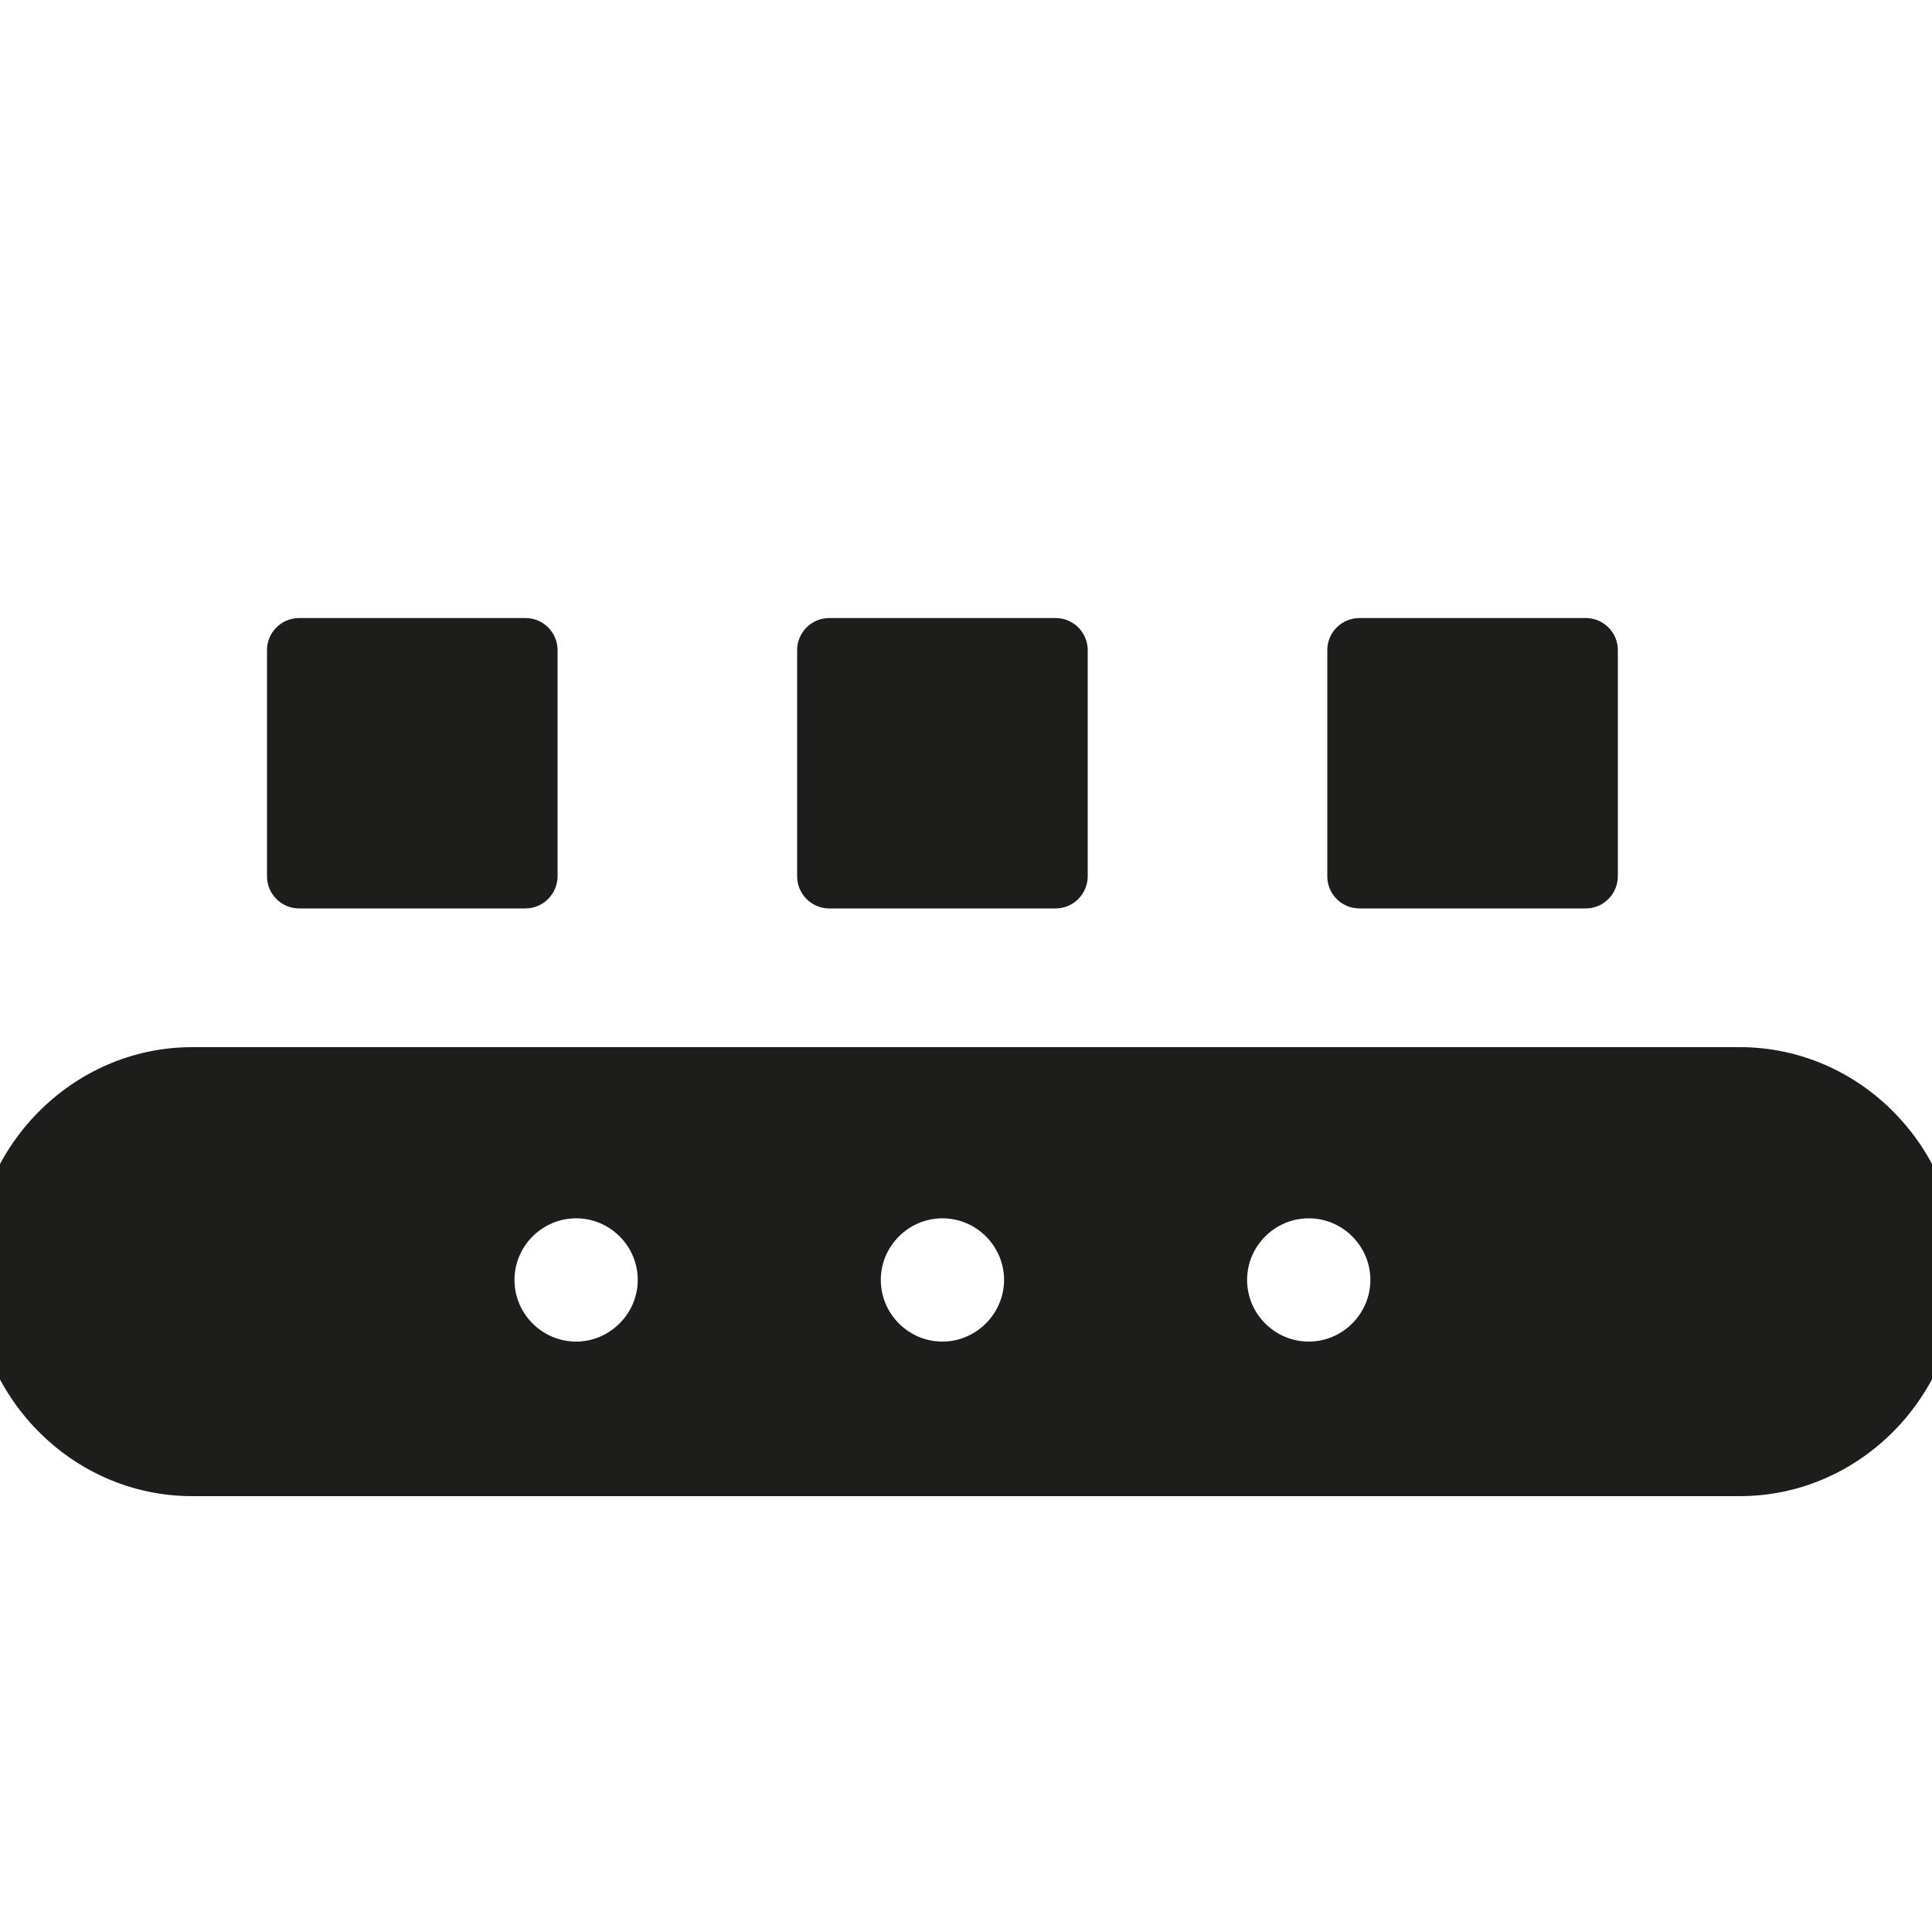
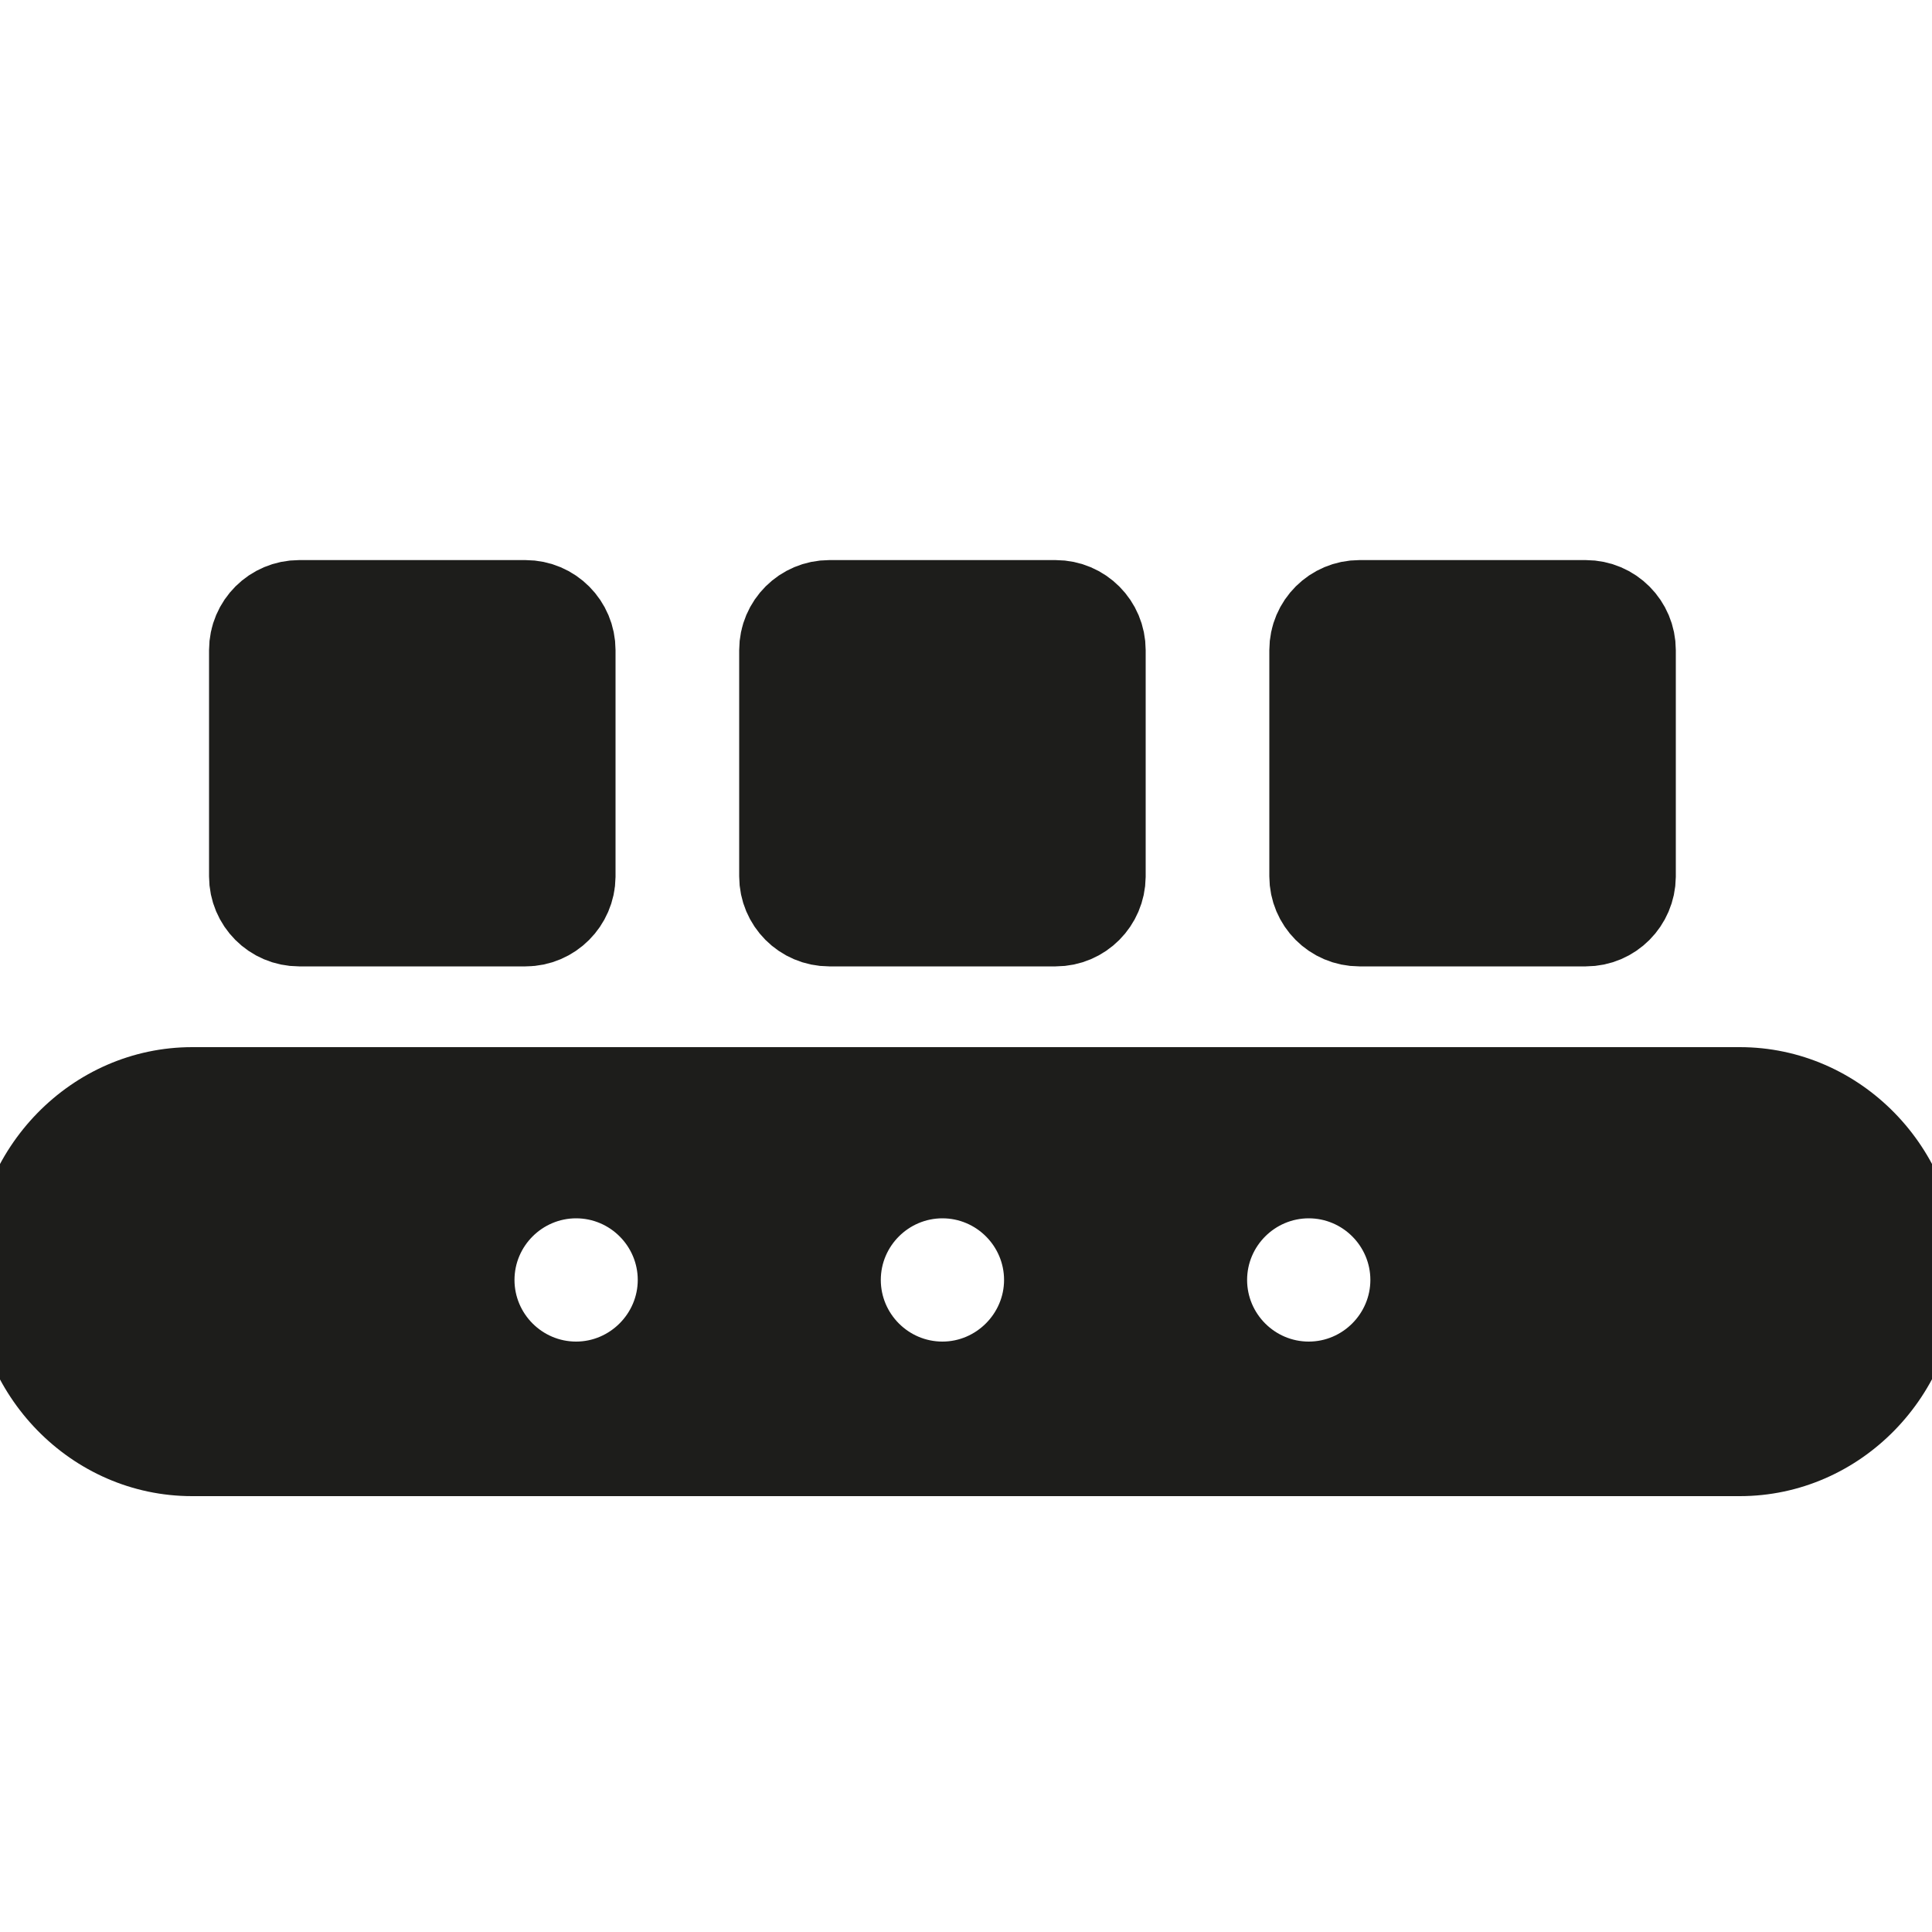
<svg xmlns="http://www.w3.org/2000/svg" version="1.1" id="Panier" x="0px" y="0px" viewBox="0 0 100 100" style="enable-background:new 0 0 100 100;" xml:space="preserve">
-   <path fill="#1D1D1B" d="M27.2,47.02H15.48c-0.92,0-1.66-0.75-1.66-1.66V33.65c0-0.92,0.75-1.66,1.66-1.66H27.2  c0.92,0,1.66,0.75,1.66,1.66v11.72C28.85,46.27,28.11,47.02,27.2,47.02z" />
-   <path fill="#1D1D1B" d="M90.05,54.2H9.95C3.7,54.2-1.4,59.44-1.4,65.82c0,6.4,5.1,11.62,11.34,11.62h80.11  c6.25,0,11.35-5.23,11.34-11.62C101.4,59.42,96.3,54.2,90.05,54.2z M29.82,69.44c-1.76,0-3.19-1.44-3.19-3.19  c0-1.76,1.44-3.19,3.19-3.19c1.76,0,3.19,1.44,3.19,3.19C33.01,67.99,31.57,69.44,29.82,69.44z M48.78,69.44  c-1.76,0-3.19-1.44-3.19-3.19c0-1.76,1.44-3.19,3.19-3.19c1.76,0,3.19,1.44,3.19,3.19C51.97,67.99,50.53,69.44,48.78,69.44z   M67.74,69.44c-1.76,0-3.19-1.44-3.19-3.19c0-1.76,1.44-3.19,3.19-3.19c1.76,0,3.19,1.44,3.19,3.19  C70.93,67.99,69.5,69.44,67.74,69.44z" />
-   <path fill="#1D1D1B" d="M54.64,47.02H42.92c-0.92,0-1.66-0.75-1.66-1.66V33.65c0-0.92,0.75-1.66,1.66-1.66h11.72  c0.92,0,1.66,0.75,1.66,1.66v11.72C56.29,46.27,55.56,47.02,54.64,47.02z" />
-   <path fill="#1D1D1B" d="M82.08,47.02H70.36c-0.92,0-1.66-0.75-1.66-1.66V33.65c0-0.92,0.75-1.66,1.66-1.66h11.72  c0.92,0,1.66,0.75,1.66,1.66v11.72C83.73,46.27,83,47.02,82.08,47.02z" />
+   <path fill="#1D1D1B" stroke="#1D1D1B" stroke-width="6" stroke-miterlimit="10" d="M27.2,47.02H15.48c-0.92,0-1.66-0.75-1.66-1.66V33.65c0-0.92,0.75-1.66,1.66-1.66H27.2c0.92,0,1.66,0.75,1.66,1.66v11.72C28.85,46.27,28.11,47.02,27.2,47.02z" />
+   <path fill="#1D1D1B" d="M90.05,54.2H9.95C3.7,54.2-1.4,59.44-1.4,65.82c0,6.4,5.1,11.62,11.34,11.62h80.11c6.25,0,11.35-5.23,11.34-11.62C101.4,59.42,96.3,54.2,90.05,54.2z M29.82,69.44c-1.76,0-3.19-1.44-3.19-3.19         c0-1.76,1.44-3.19,3.19-3.19c1.76,0,3.19,1.44,3.19,3.19C33.01,67.99,31.57,69.44,29.82,69.44z M48.78,69.44         c-1.76,0-3.19-1.44-3.19-3.19c0-1.76,1.44-3.19,3.19-3.19c1.76,0,3.19,1.44,3.19,3.19C51.97,67.99,50.53,69.44,48.78,69.44z          M67.74,69.44c-1.76,0-3.19-1.44-3.19-3.19c0-1.76,1.44-3.19,3.19-3.19c1.76,0,3.19,1.44,3.19,3.19         C70.93,67.99,69.5,69.44,67.74,69.44z" />
+   <path fill="#1D1D1B" stroke="#1D1D1B" stroke-width="6" stroke-miterlimit="10" d="M54.64,47.02H42.92c-0.92,0-1.66-0.75-1.66-1.66V33.65c0-0.92,0.75-1.66,1.66-1.66h11.72c0.92,0,1.66,0.75,1.66,1.66v11.72C56.29,46.27,55.56,47.02,54.64,47.02z" />
+   <path fill="#1D1D1B" stroke="#1D1D1B" stroke-width="6" stroke-miterlimit="10" d="M82.08,47.02H70.36c-0.92,0-1.66-0.75-1.66-1.66V33.65c0-0.92,0.75-1.66,1.66-1.66h11.72c0.92,0,1.66,0.75,1.66,1.66v11.72C83.73,46.27,83,47.02,82.08,47.02z" />
</svg>
